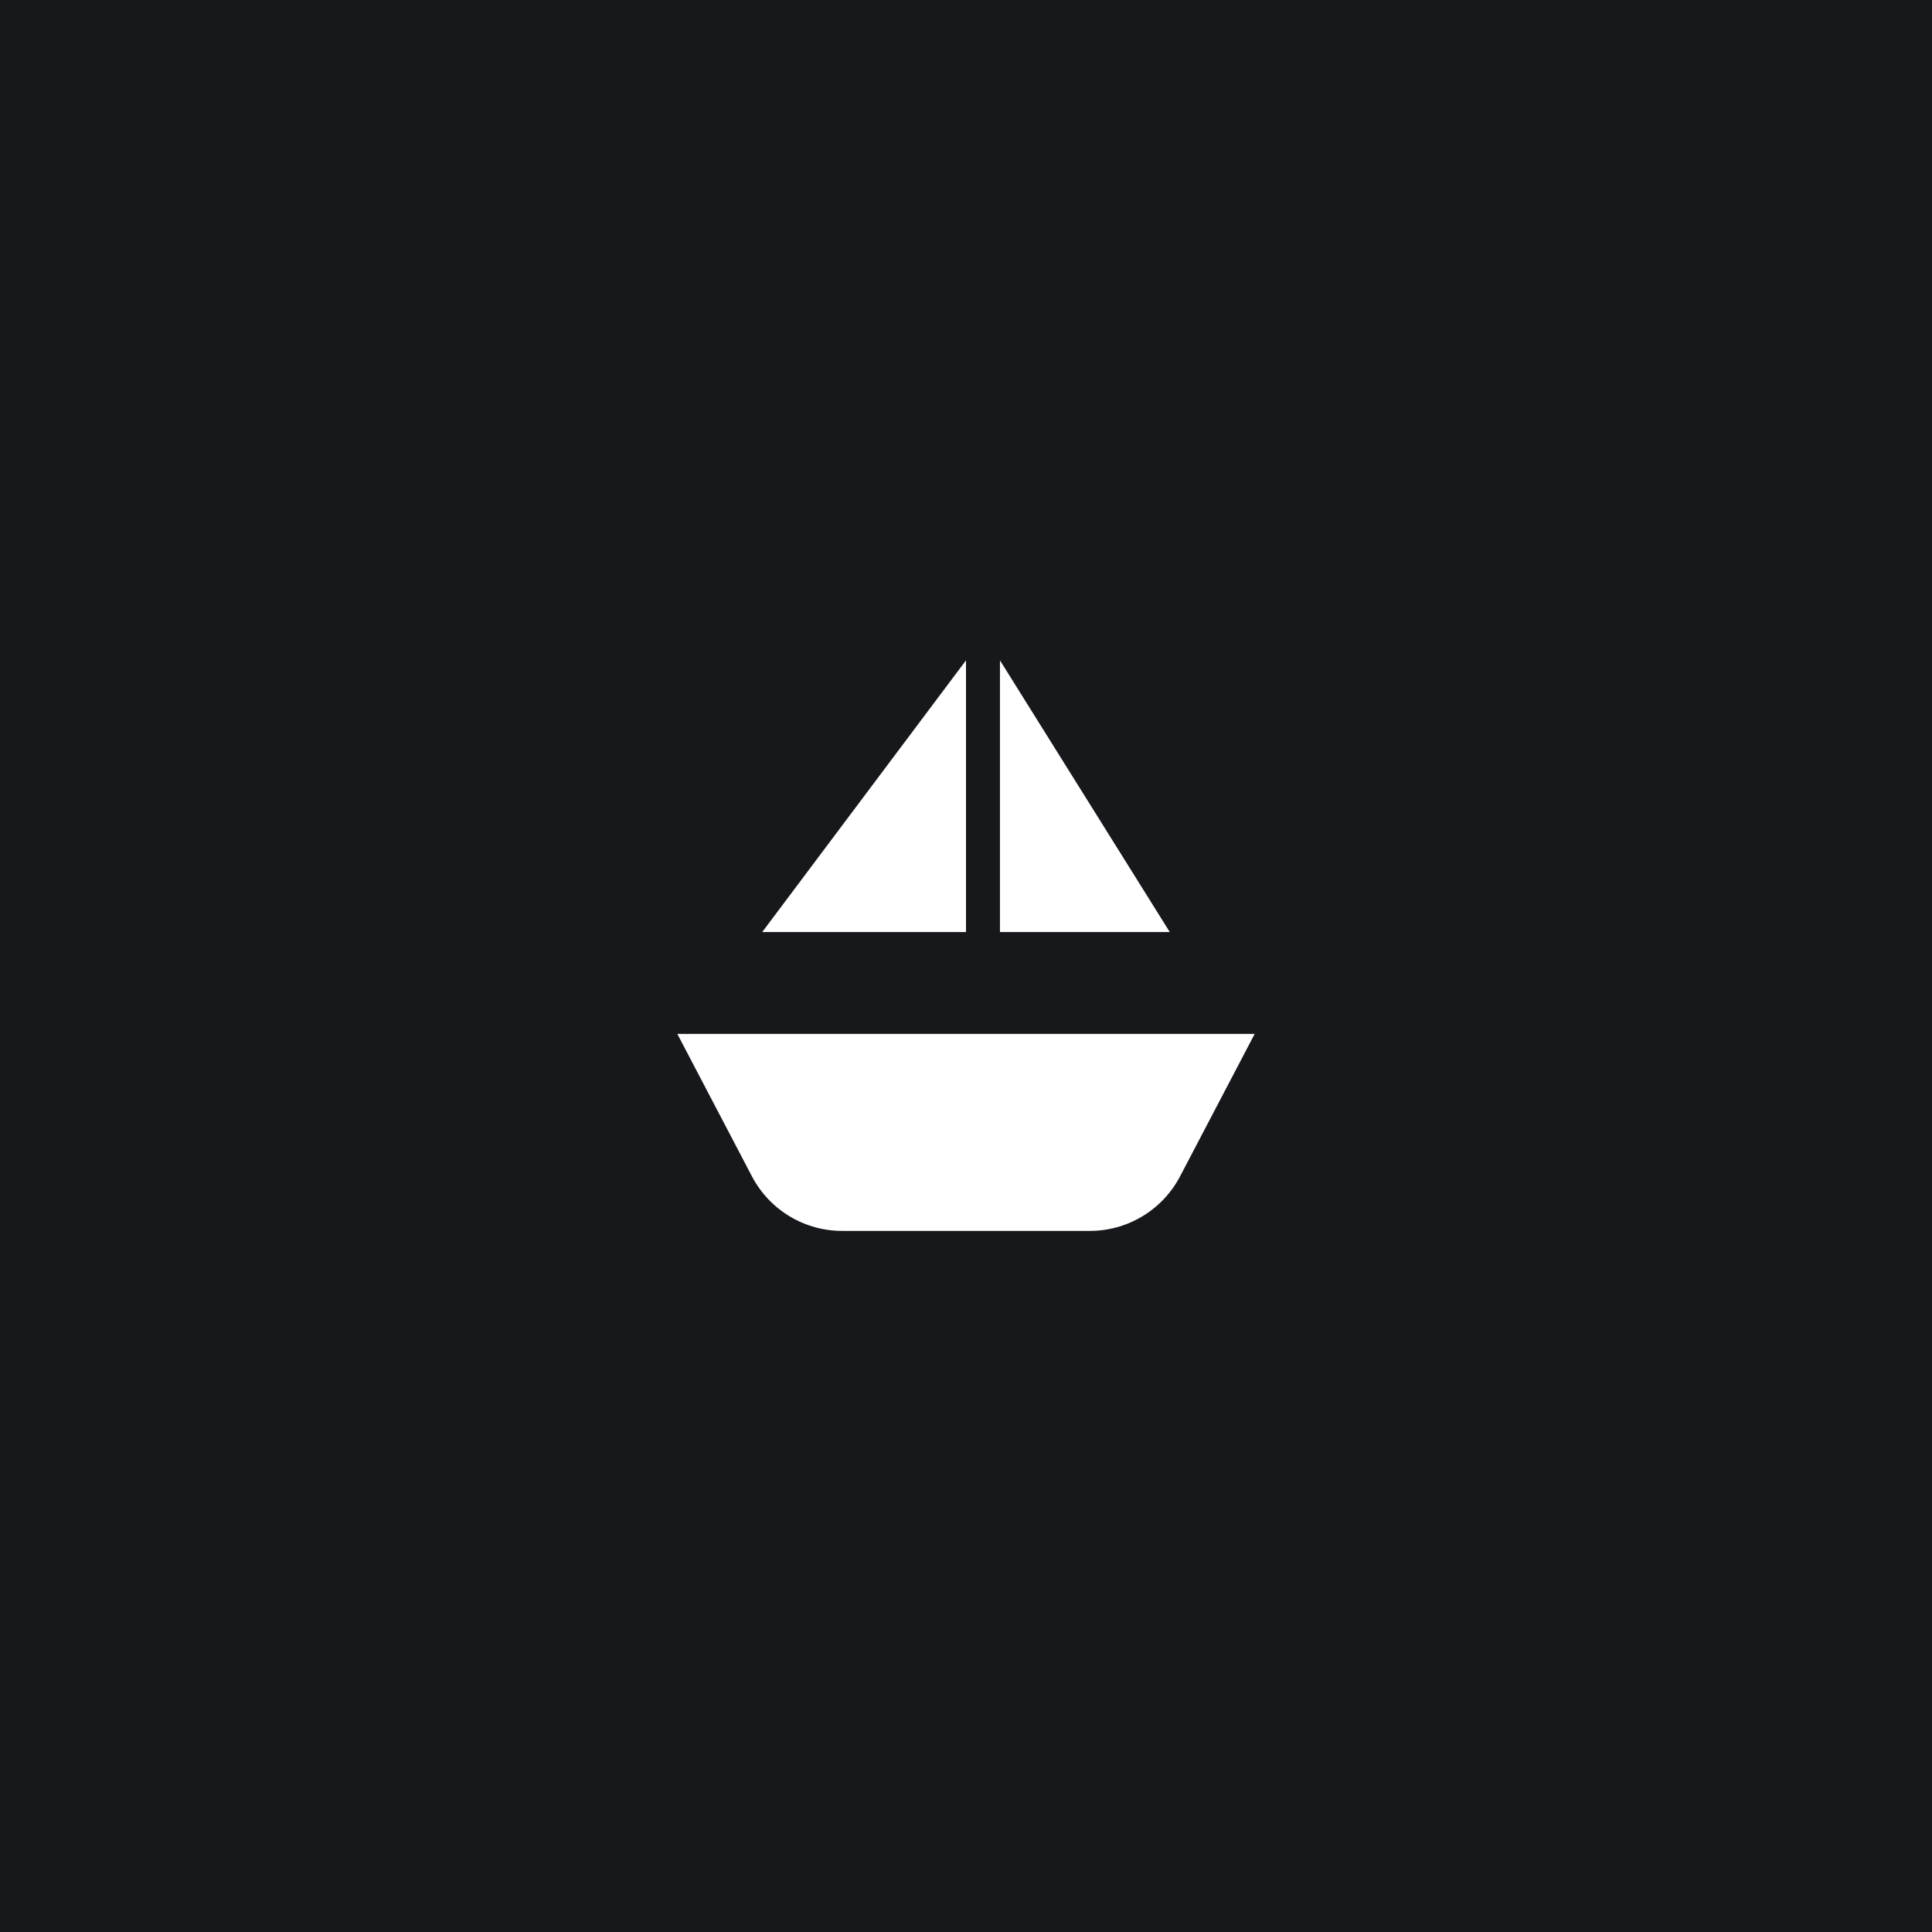
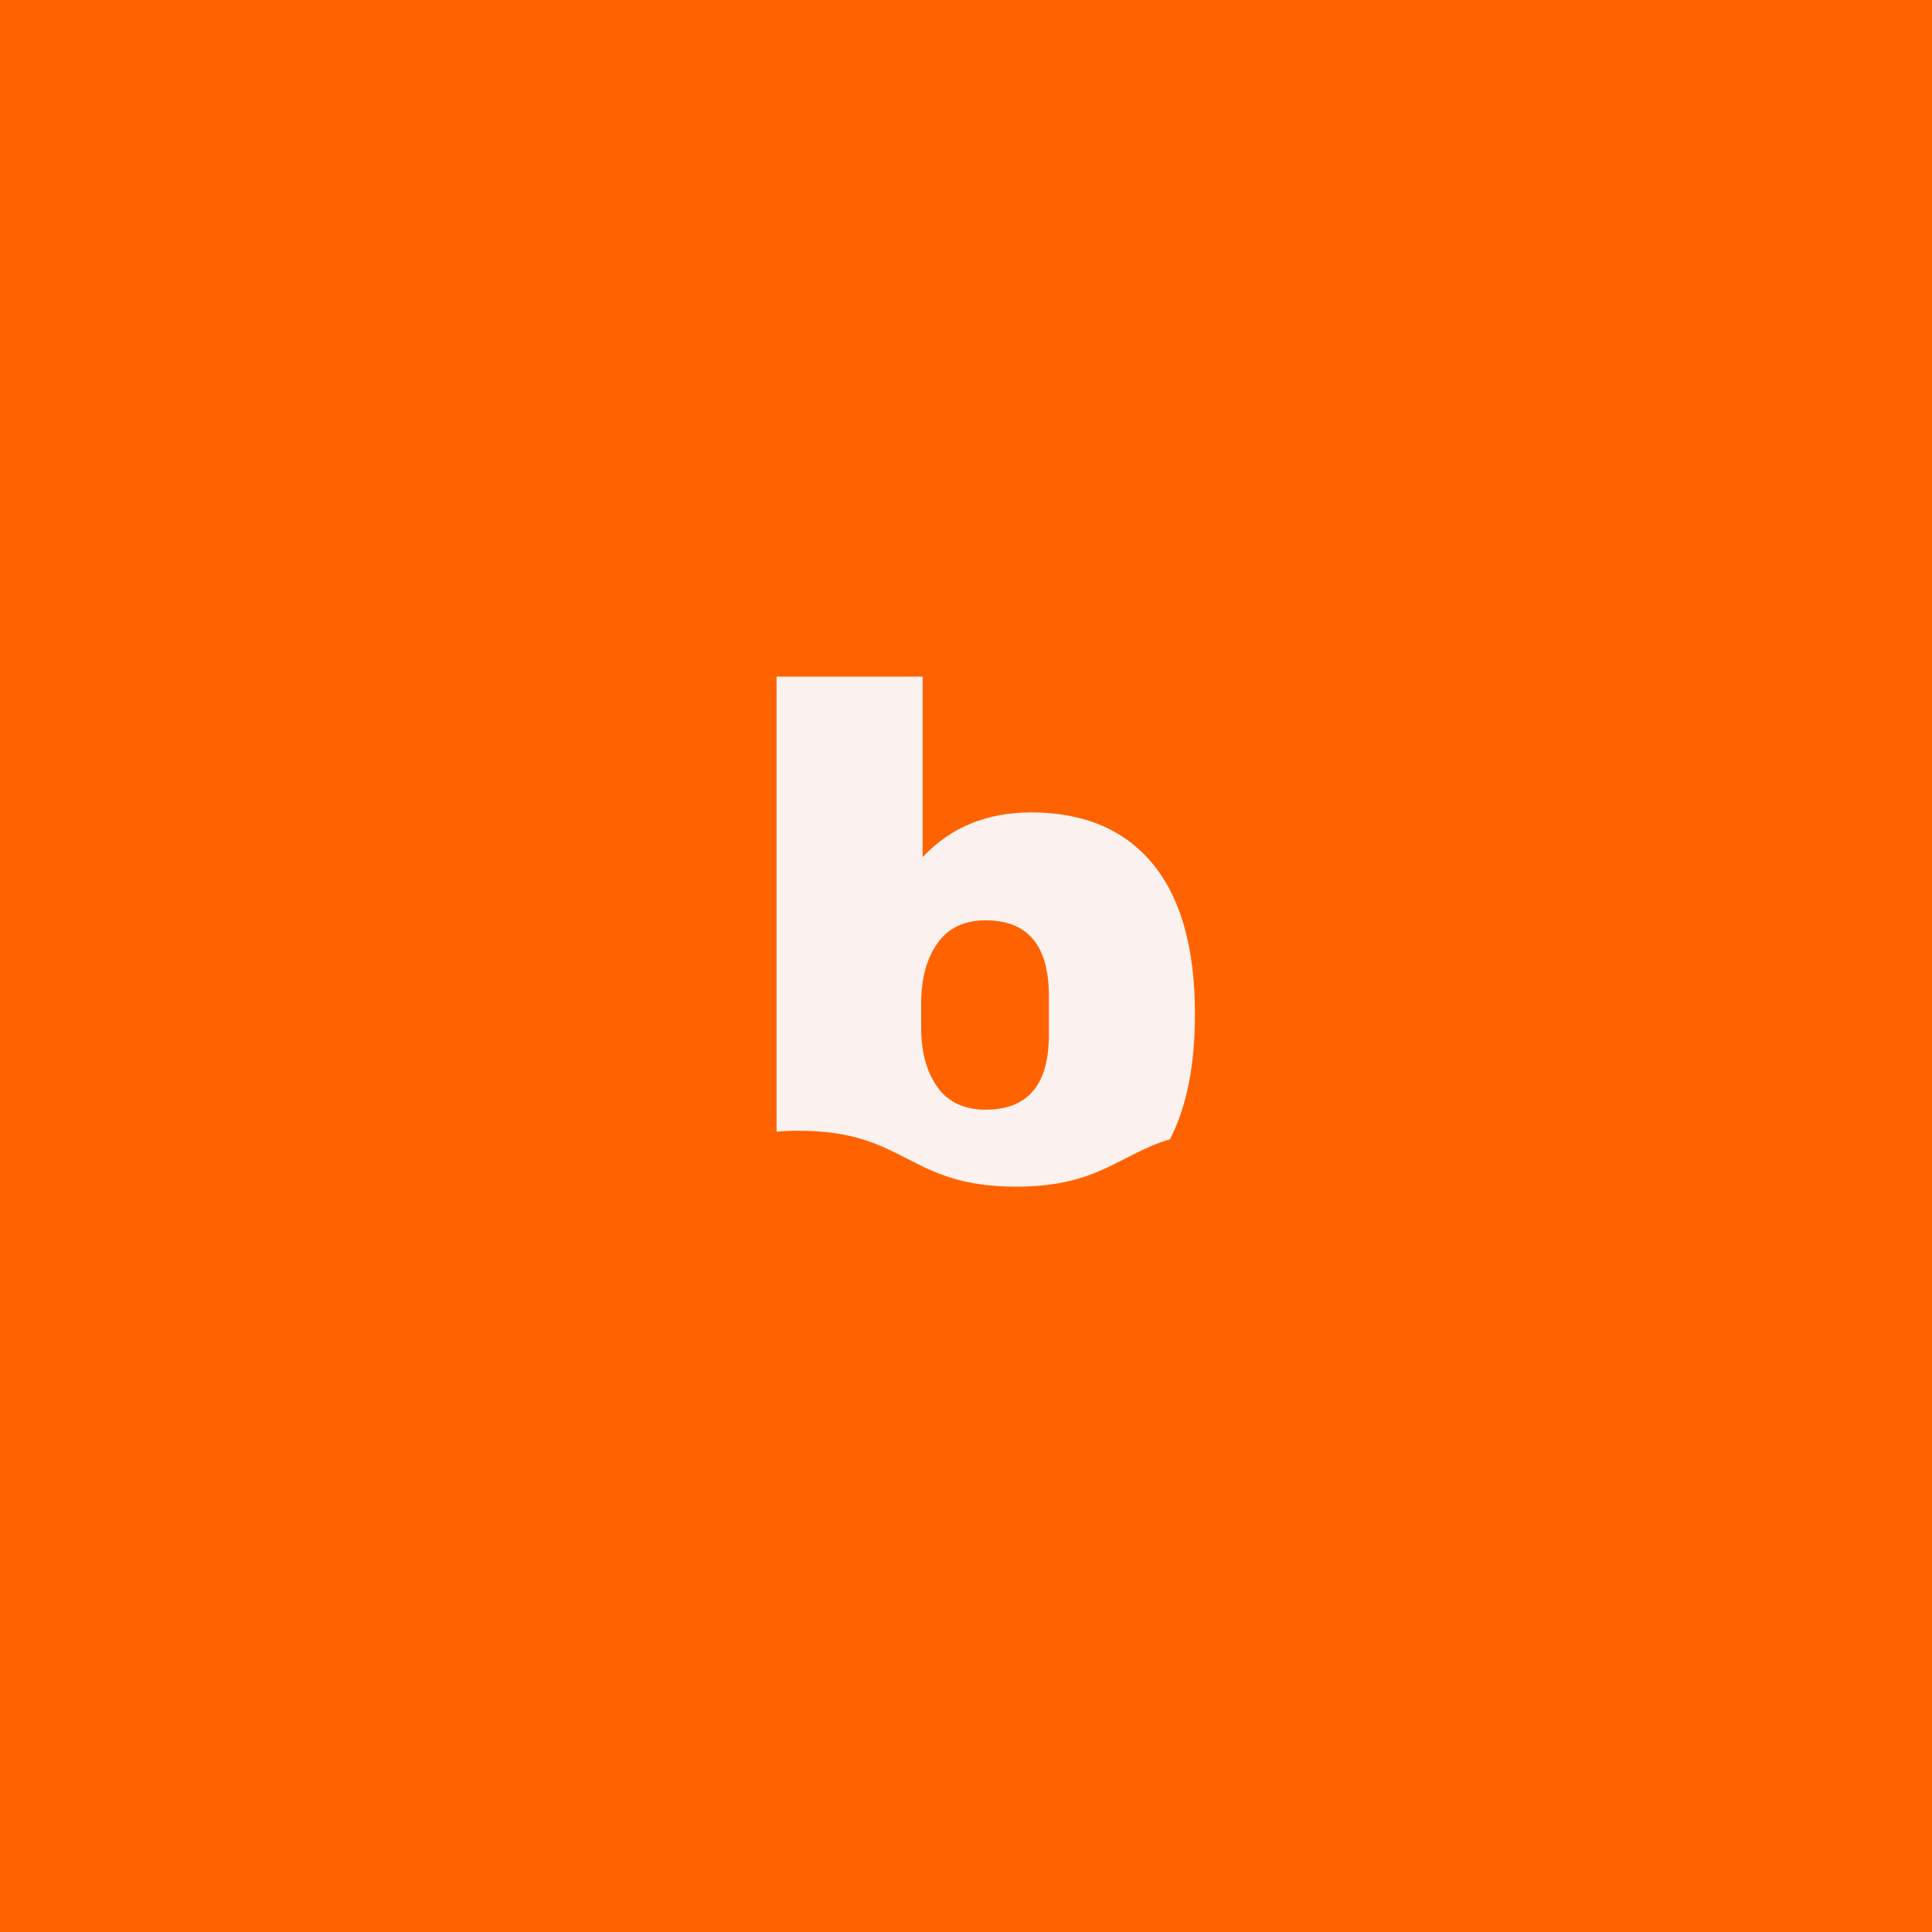
<svg xmlns="http://www.w3.org/2000/svg" viewBox="0 0 512 512">
-   <rect width="512" height="512" fill="#17181C" />
-   <g transform="translate(148 148) scale(9)">
-     <path d="M12 3v8H6l6-8zm1 0v8h5l-5-8zM3.5 14h17l-2.2 4.2a3 3 0 0 1-2.7 1.6H8.4a3 3 0 0 1-2.7-1.6L3.5 14z" fill="#FFFFFF" />
+   <rect width="512" height="512" fill="#ff6301" />
+   <g transform="translate(100 100) scale(0.524)">
+     <path d="M212.91,381.02c55.06,0,55.06,28.29,110.12,28.29,41.51,0,51.74-16.08,77.85-23.99,8.39-16.23,12.62-37.26,12.62-63.19,0-33.66-7.18-59.08-21.53-76.29-14.36-17.2-34.77-25.8-61.25-25.8-22.52,0-40.84,7.55-54.94,22.64v-91.32h-73.87v230.09c3.42-.27,7.06-.43,11.01-.43ZM275.03,316.56c0-12.37,2.72-22.46,8.17-30.26,5.44-7.79,13.61-11.69,24.5-11.69,21.28,0,31.93,12.75,31.93,38.24v19.67c0,25.24-10.65,37.86-31.93,37.86-10.89,0-19.06-3.83-24.5-11.51-5.45-7.67-8.17-17.69-8.17-30.07v-12.25Z" fill="#fbf2ef" />
  </g>
</svg>
